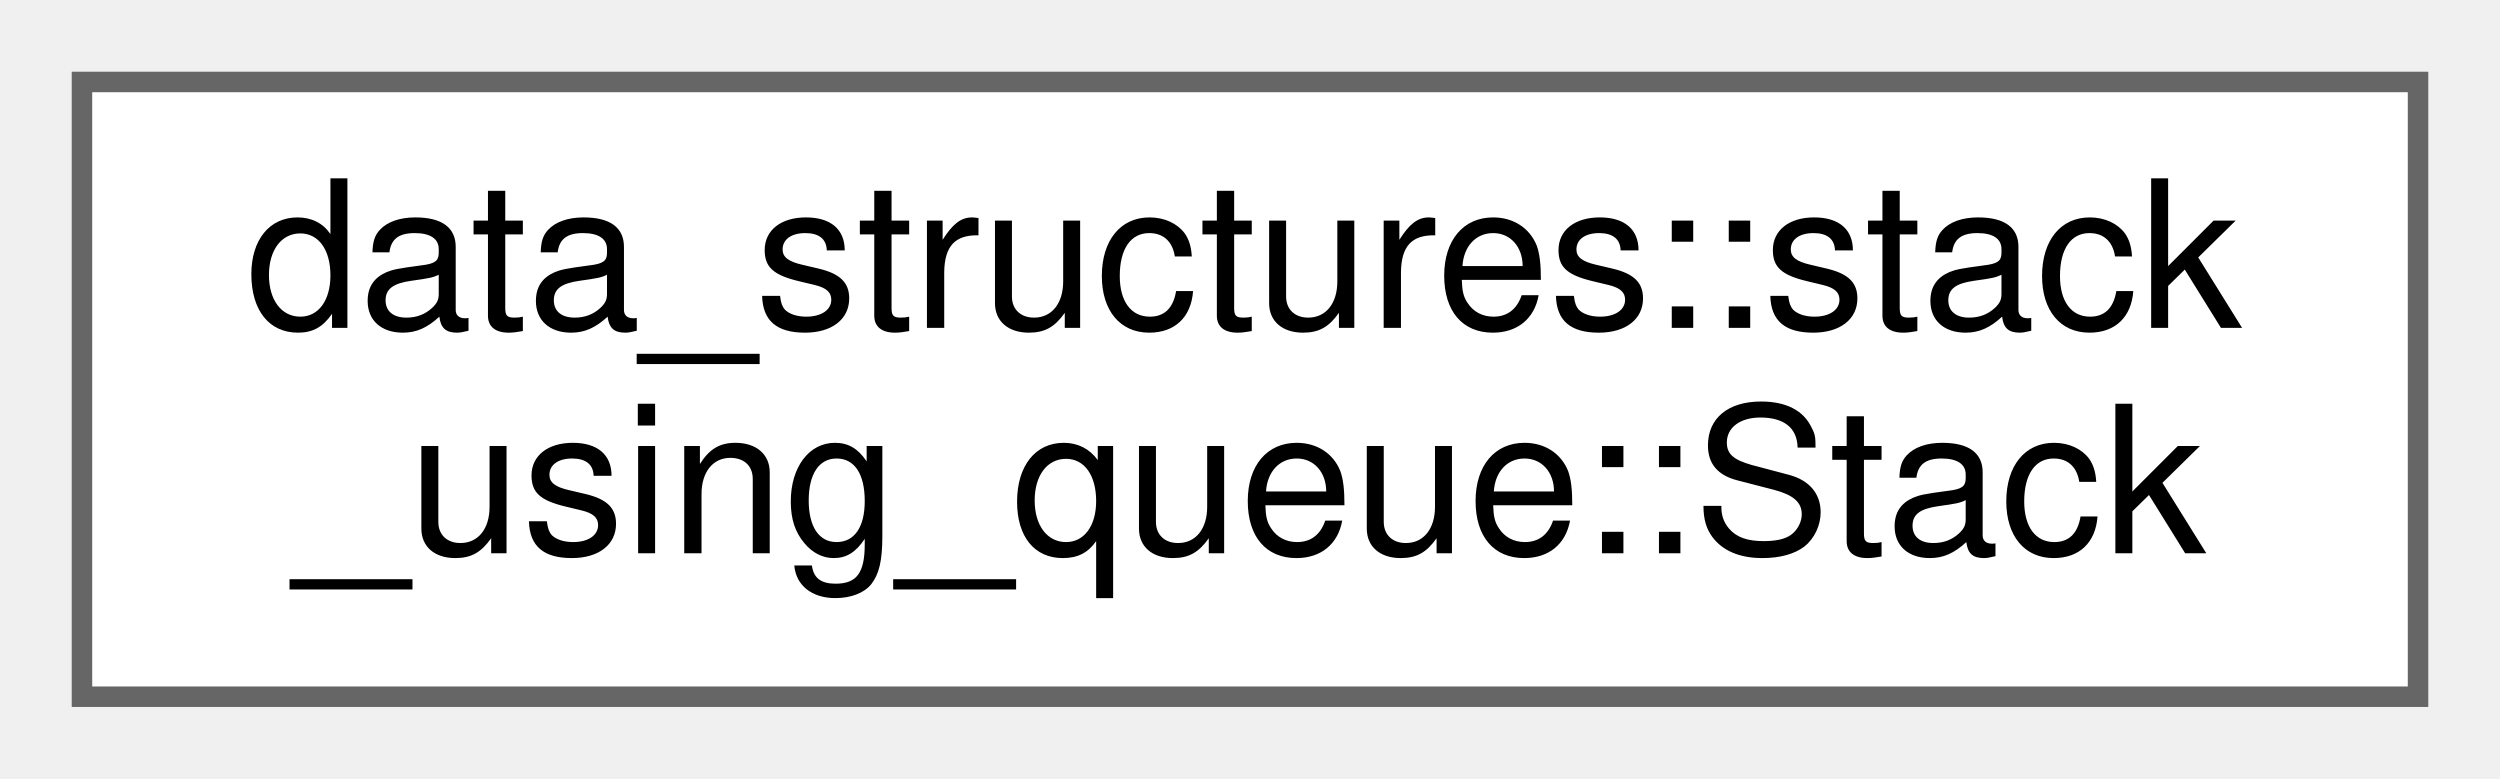
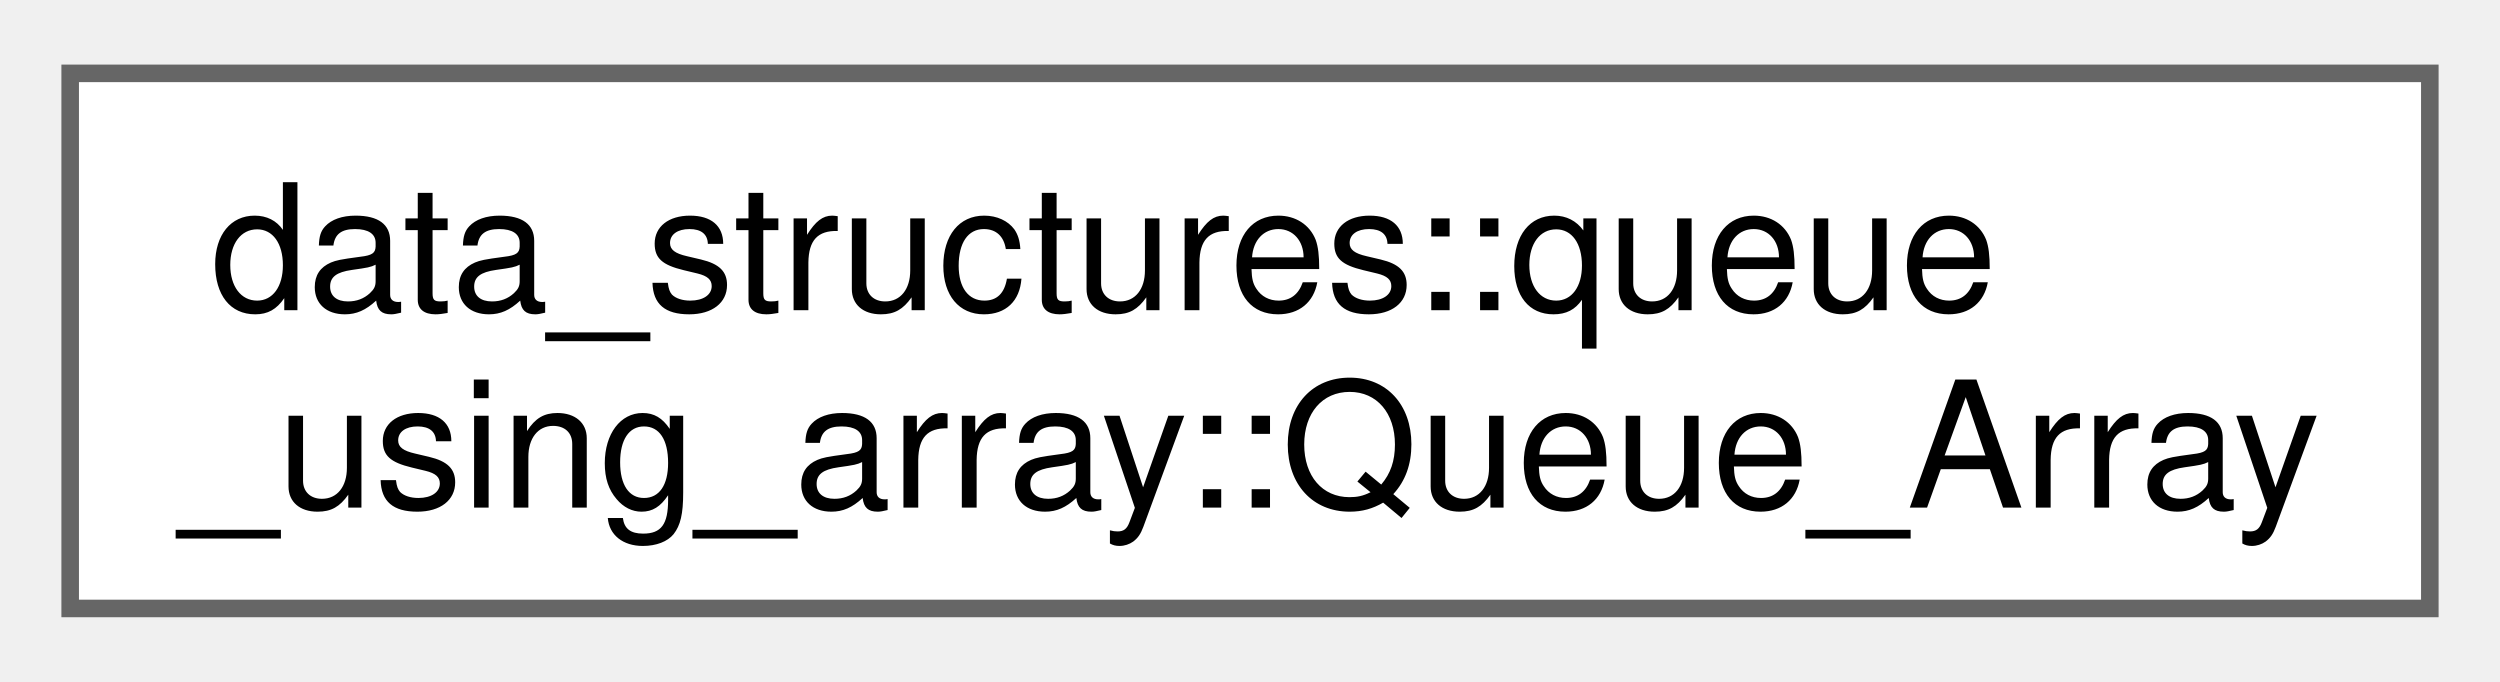
- <svg xmlns="http://www.w3.org/2000/svg" xmlns:xlink="http://www.w3.org/1999/xlink" width="122pt" height="38pt" viewBox="0.00 0.00 122.00 38.00">
-   <g id="graph0" class="graph" transform="scale(1 1) rotate(0) translate(4 34)">
-     <g id="node1" class="node">
-       <g id="a_node1">
-         <a xlink:href="db/d5b/structdata__structures_1_1stack__using__queue_1_1_stack.html" target="_top" xlink:title="Stack Class implementation for basic methods of Stack Data Structure.">
-           <polygon fill="white" stroke="#666666" points="114,-30 0,-30 0,0 114,0 114,-30" />
-           <text text-anchor="start" x="8" y="-18" font-family="Helvetica,sans-Serif" font-size="10.00">data_structures::stack</text>
-           <text text-anchor="middle" x="57" y="-7" font-family="Helvetica,sans-Serif" font-size="10.00">_using_queue::Stack</text>
+ <svg xmlns="http://www.w3.org/2000/svg" xmlns:xlink="http://www.w3.org/1999/xlink" width="143pt" height="39pt" viewBox="0.00 0.00 142.50 38.50">
+   <g id="graph0" class="graph" transform="scale(1 1) rotate(0) translate(4 34.5)">
+     <g id="Node000000" class="node">
+       <g id="a_Node000000">
+         <a xlink:href="d6/d04/classdata__structures_1_1queue__using__array_1_1_queue___array.html" target="_top" xlink:title="Queue_Array class containing the main data and also index of head and tail of the array.">
+           <polygon fill="white" stroke="#666666" points="134.5,-30.5 0,-30.5 0,0 134.5,0 134.5,-30.5" />
+           <text text-anchor="start" x="8" y="-17" font-family="Helvetica,sans-Serif" font-size="10.00">data_structures::queue</text>
+           <text text-anchor="middle" x="67.25" y="-5.75" font-family="Helvetica,sans-Serif" font-size="10.00">_using_array::Queue_Array</text>
        </a>
      </g>
    </g>
  </g>
</svg>
